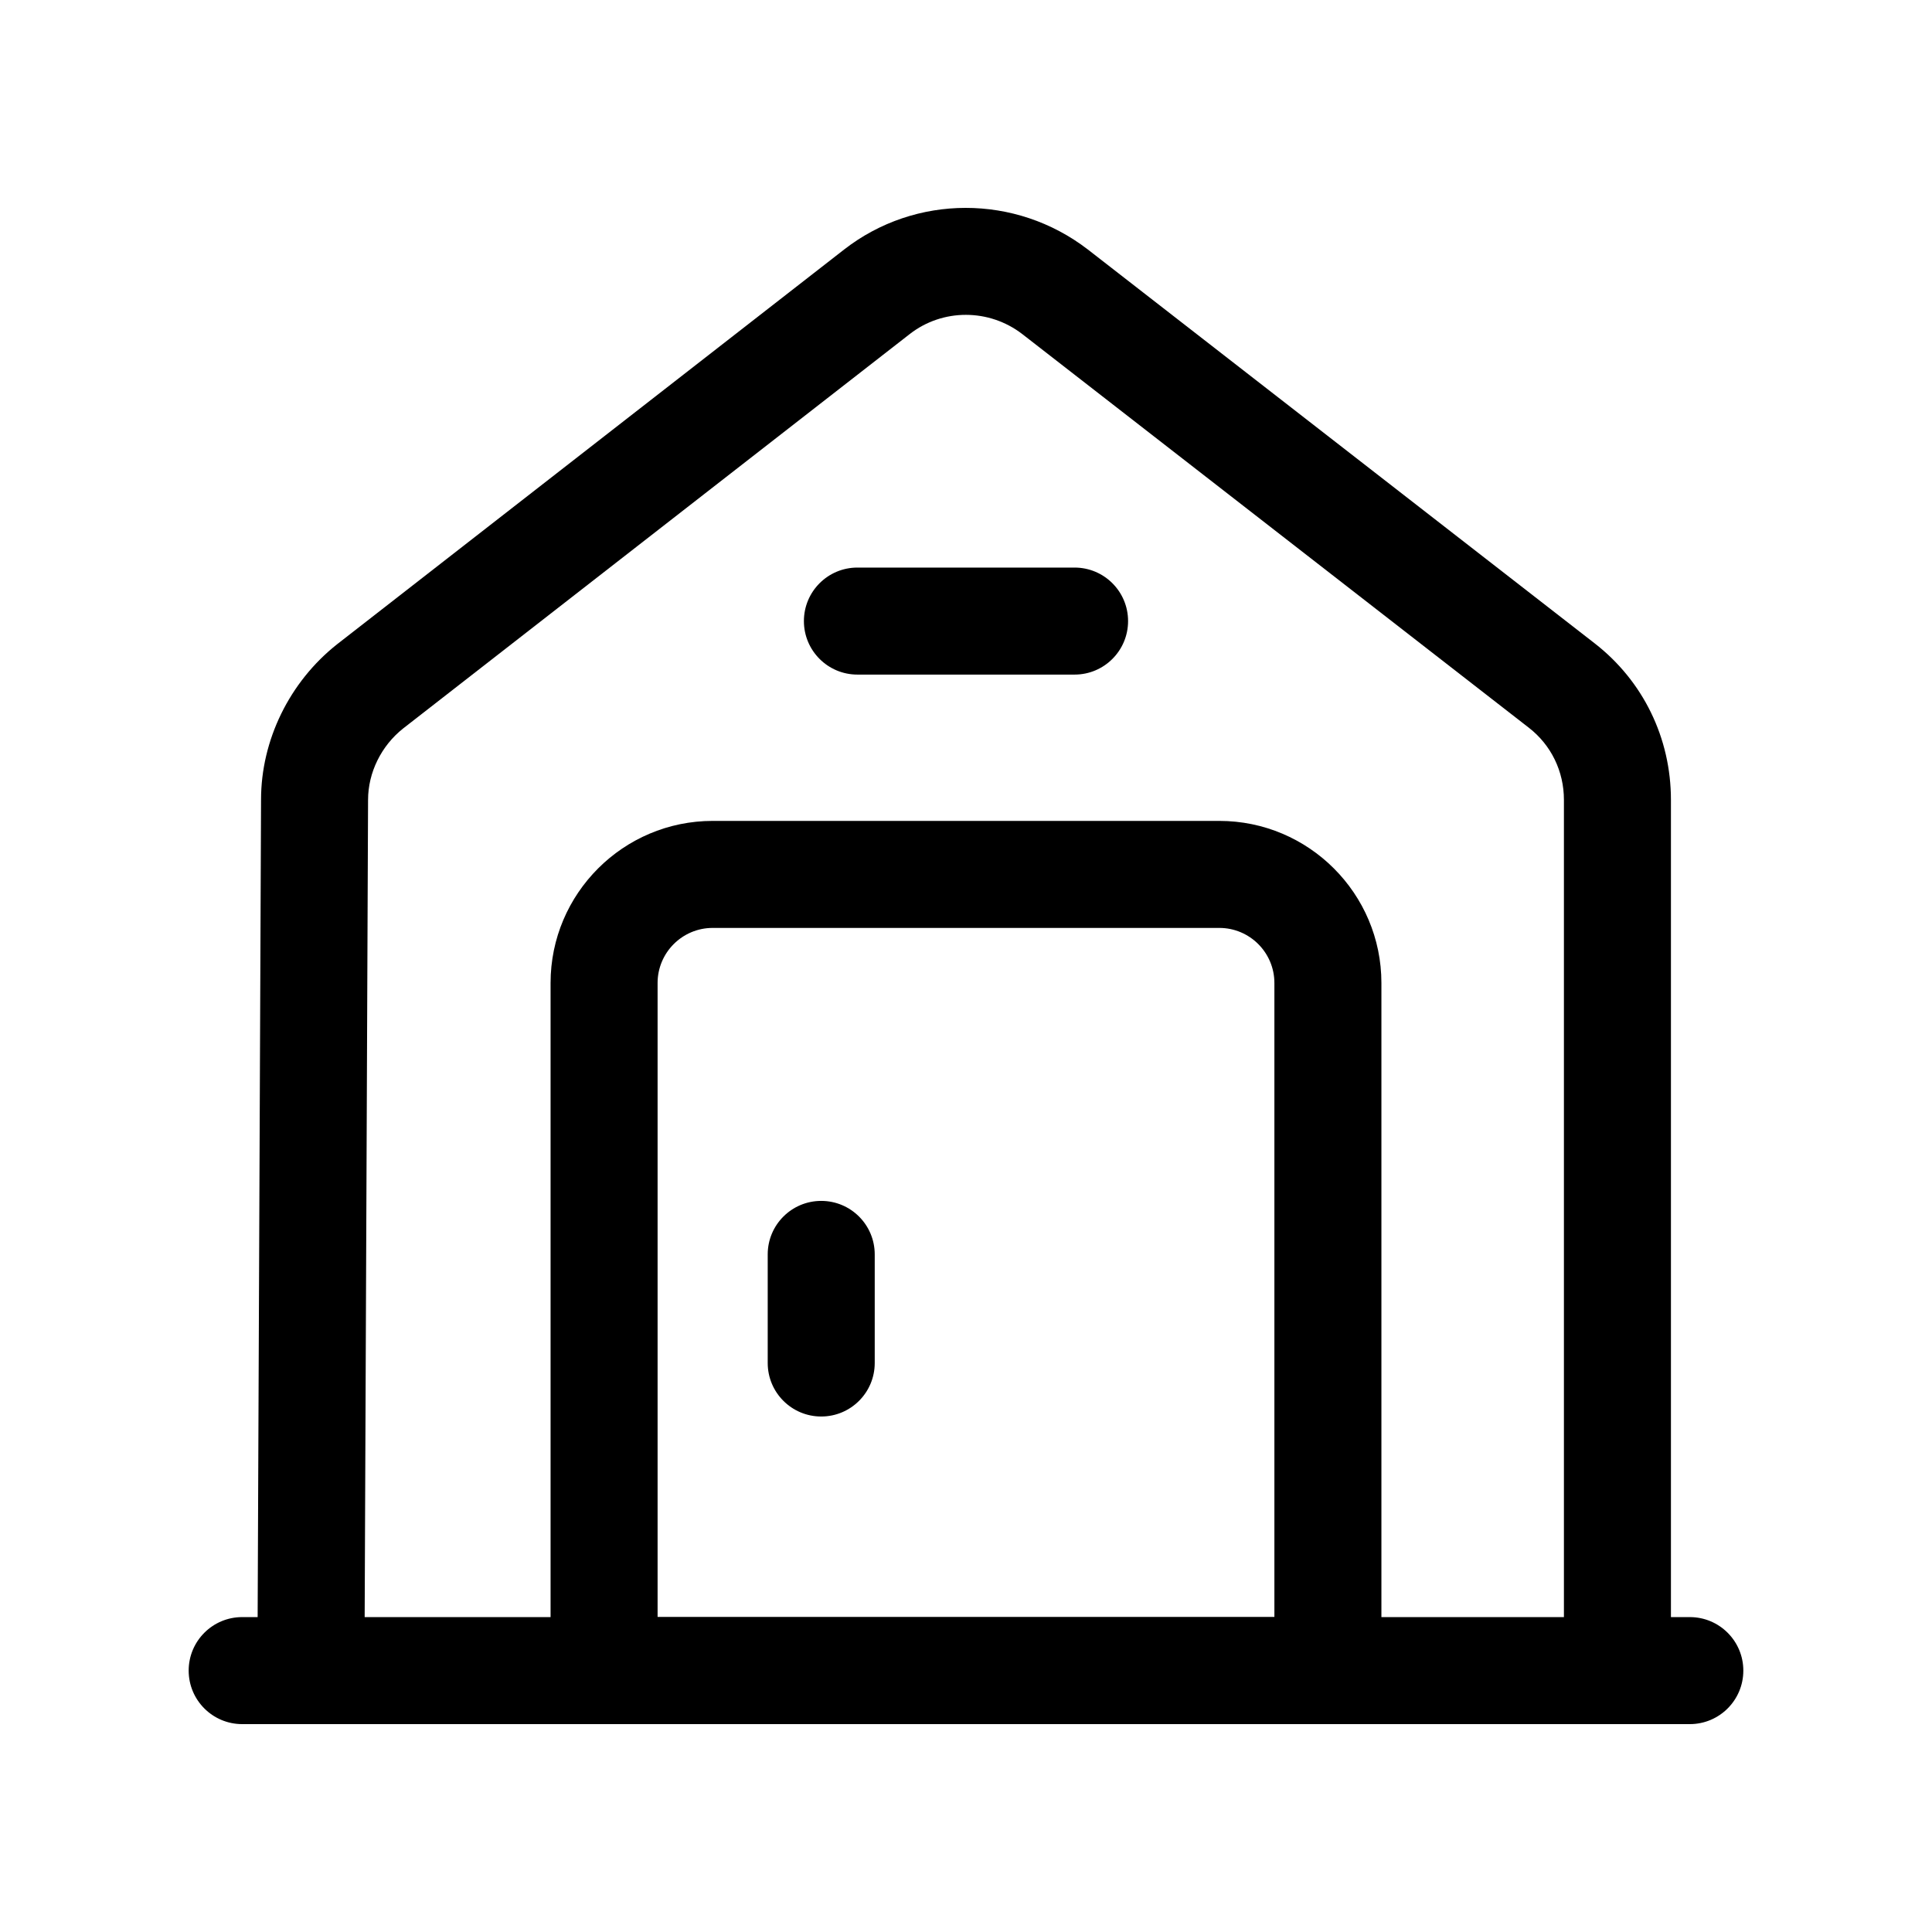
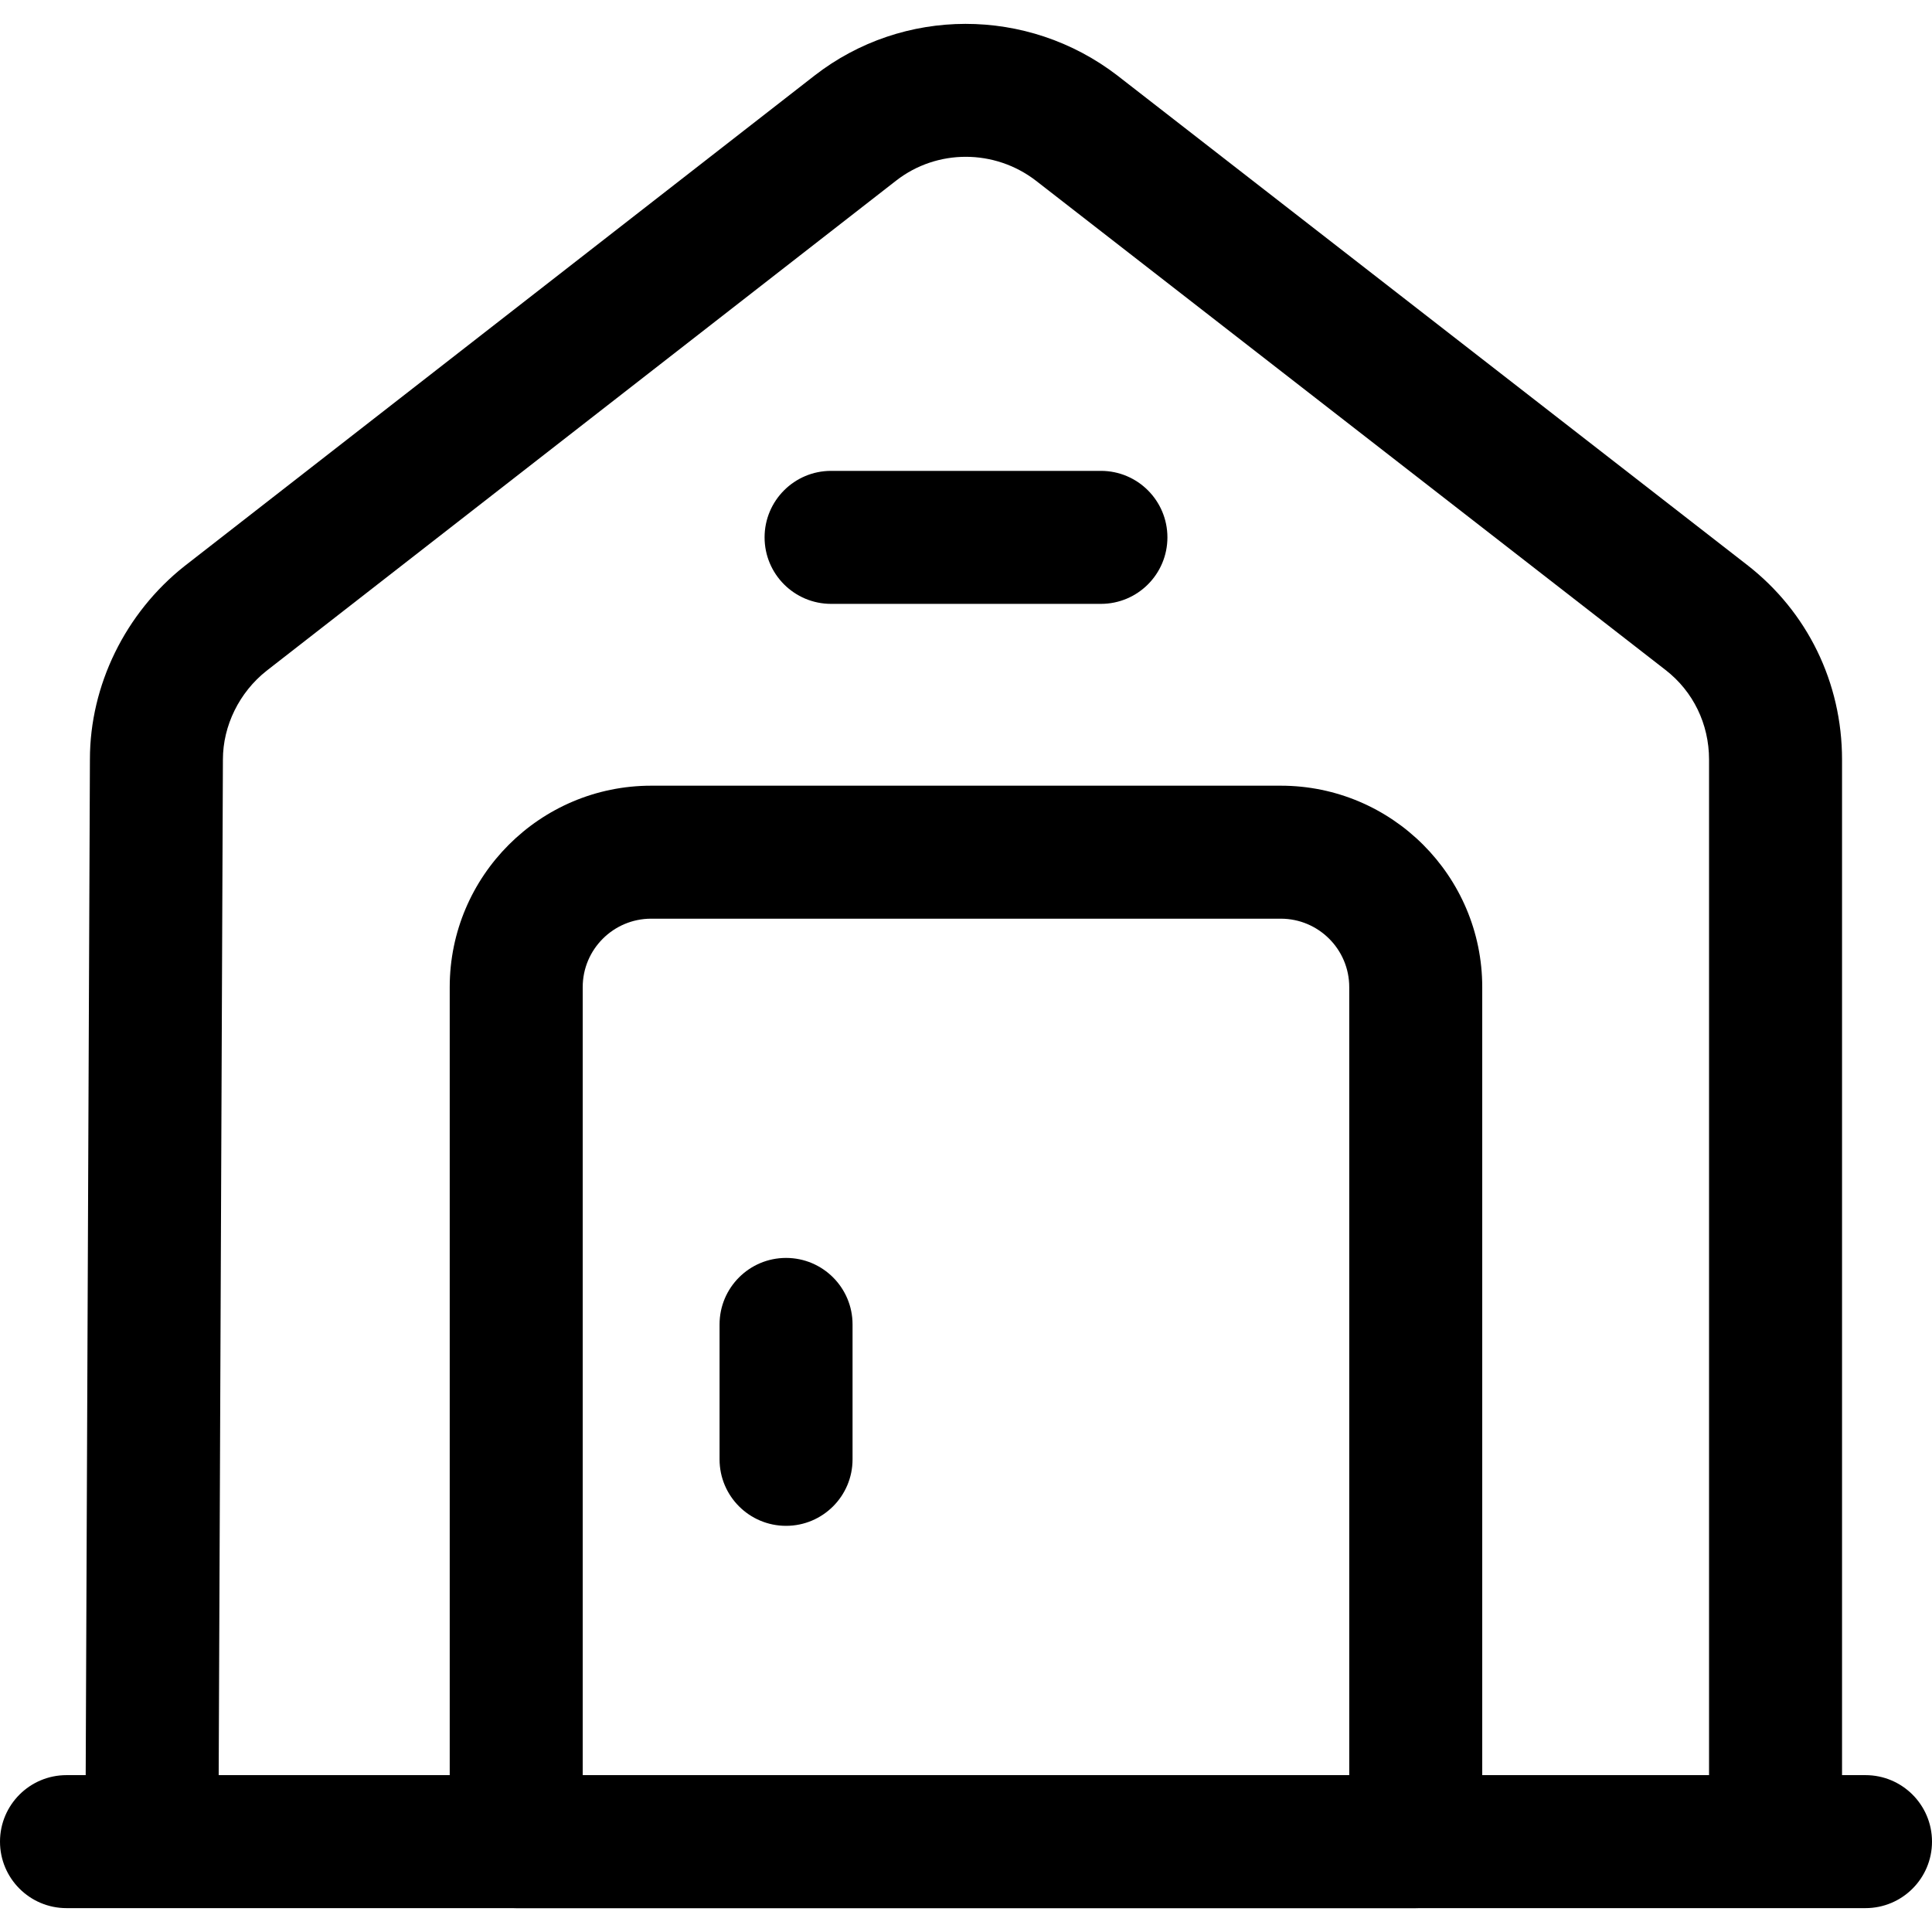
<svg xmlns="http://www.w3.org/2000/svg" version="1.1" id="Layer_1" x="0px" y="0px" viewBox="0 0 1024 1024" style="enable-background:new 0 0 1024 1024;" xml:space="preserve">
  <g>
    <g>
-       <path d="M895.639,913.816H128.361c-15.667,0-28.361-12.694-28.361-28.361c0-15.667,12.694-28.361,28.361-28.361h767.278    c15.667,0,28.361,12.694,28.361,28.361C924,901.122,911.306,913.816,895.639,913.816z" />
+       <path d="M988.755,1011.348H35.245C15.787,1011.348,0,995.573,0,976.104s15.787-35.245,35.245-35.245h953.511    c19.458,0,35.245,15.775,35.245,35.245S1008.213,1011.348,988.755,1011.348z" />
    </g>
    <g>
-       <path d="M193.161,885.575l-56.722-0.24l1.92-461.512c0-31.546,15.067-62.372,40.298-82.35l268.737-209.217    c37.778-29.386,90.853-29.432,129.055-0.12L845.13,340.928c25.73,19.96,40.501,50.223,40.501,83.015v461.512H828.91V423.943    c0-15.131-6.767-29.053-18.566-38.212l-268.561-208.7c-17.596-13.525-42.154-13.543-59.547-0.018L213.684,386.092    c-11.577,9.167-18.603,23.366-18.603,37.852L193.161,885.575z" />
+       <path d="M115.761,976.253l-70.489-0.298l2.386-573.529c0-39.191,18.724-77.499,50.068-102.327L431.701,40.078    c46.97-36.518,112.916-36.564,160.391-0.161l333.907,259.493c31.963,24.804,50.32,62.412,50.32,103.164v573.529h-70.489V402.575    c0-18.804-8.398-36.117-23.06-47.475L549,95.721c-21.867-16.785-52.362-16.842-74-0.011L141.277,355.536    c-14.41,11.393-23.129,29.049-23.129,47.039L115.761,976.253z" />
    </g>
    <g>
-       <path d="M703.815,913.816H320.176c-15.667,0-28.361-12.694-28.361-28.361V521c0-47.37,38.544-85.904,85.914-85.904h268.543    c47.37,0,85.904,38.535,85.904,85.904v364.455C732.176,901.122,719.482,913.816,703.815,913.816z M348.537,857.094h326.917V521    c0-16.091-13.091-29.183-29.183-29.183H377.729c-16.101,0-29.192,13.091-29.192,29.183V857.094z" />
+       <path d="M750.372,1011.348H273.605c-19.458,0-35.245-15.775-35.245-35.245V523.189c0-58.867,47.888-106.755,106.767-106.755    H678.85c58.879,0,106.767,47.888,106.767,106.755v452.915C785.617,995.573,769.83,1011.348,750.372,1011.348z M308.85,940.859    h406.277v-417.67c0-19.997-16.269-36.266-36.277-36.266H345.127c-20.009,0-36.277,16.269-36.277,36.266V940.859z" />
    </g>
    <g>
-       <path d="M435.263,750.777c-15.667,0-28.361-12.694-28.361-28.361v-57.553c0-15.667,12.694-28.361,28.361-28.361    s28.361,12.694,28.361,28.361v57.553C463.624,738.083,450.93,750.777,435.263,750.777z" />
+       <path d="M416.626,808.726c-19.458,0-35.245-15.775-35.245-35.245v-71.51c0-19.469,15.787-35.245,35.245-35.245    c19.458,0,35.245,15.775,35.245,35.245v71.51C451.871,792.951,436.084,808.726,416.626,808.726z" />
    </g>
    <g>
-       <path d="M569.544,357.546H454.447c-15.667,0-28.361-12.694-28.361-28.361s12.694-28.361,28.361-28.361h115.096    c15.667,0,28.361,12.694,28.361,28.361S585.21,357.546,569.544,357.546z" />
+       <path d="M583.51,320.062H440.49c-19.458,0-35.245-15.775-35.245-35.245c0-19.469,15.787-35.245,35.245-35.245H583.51    c19.458,0,35.245,15.775,35.245,35.245C618.755,304.286,602.968,320.062,583.51,320.062z" />
    </g>
  </g>
</svg>
